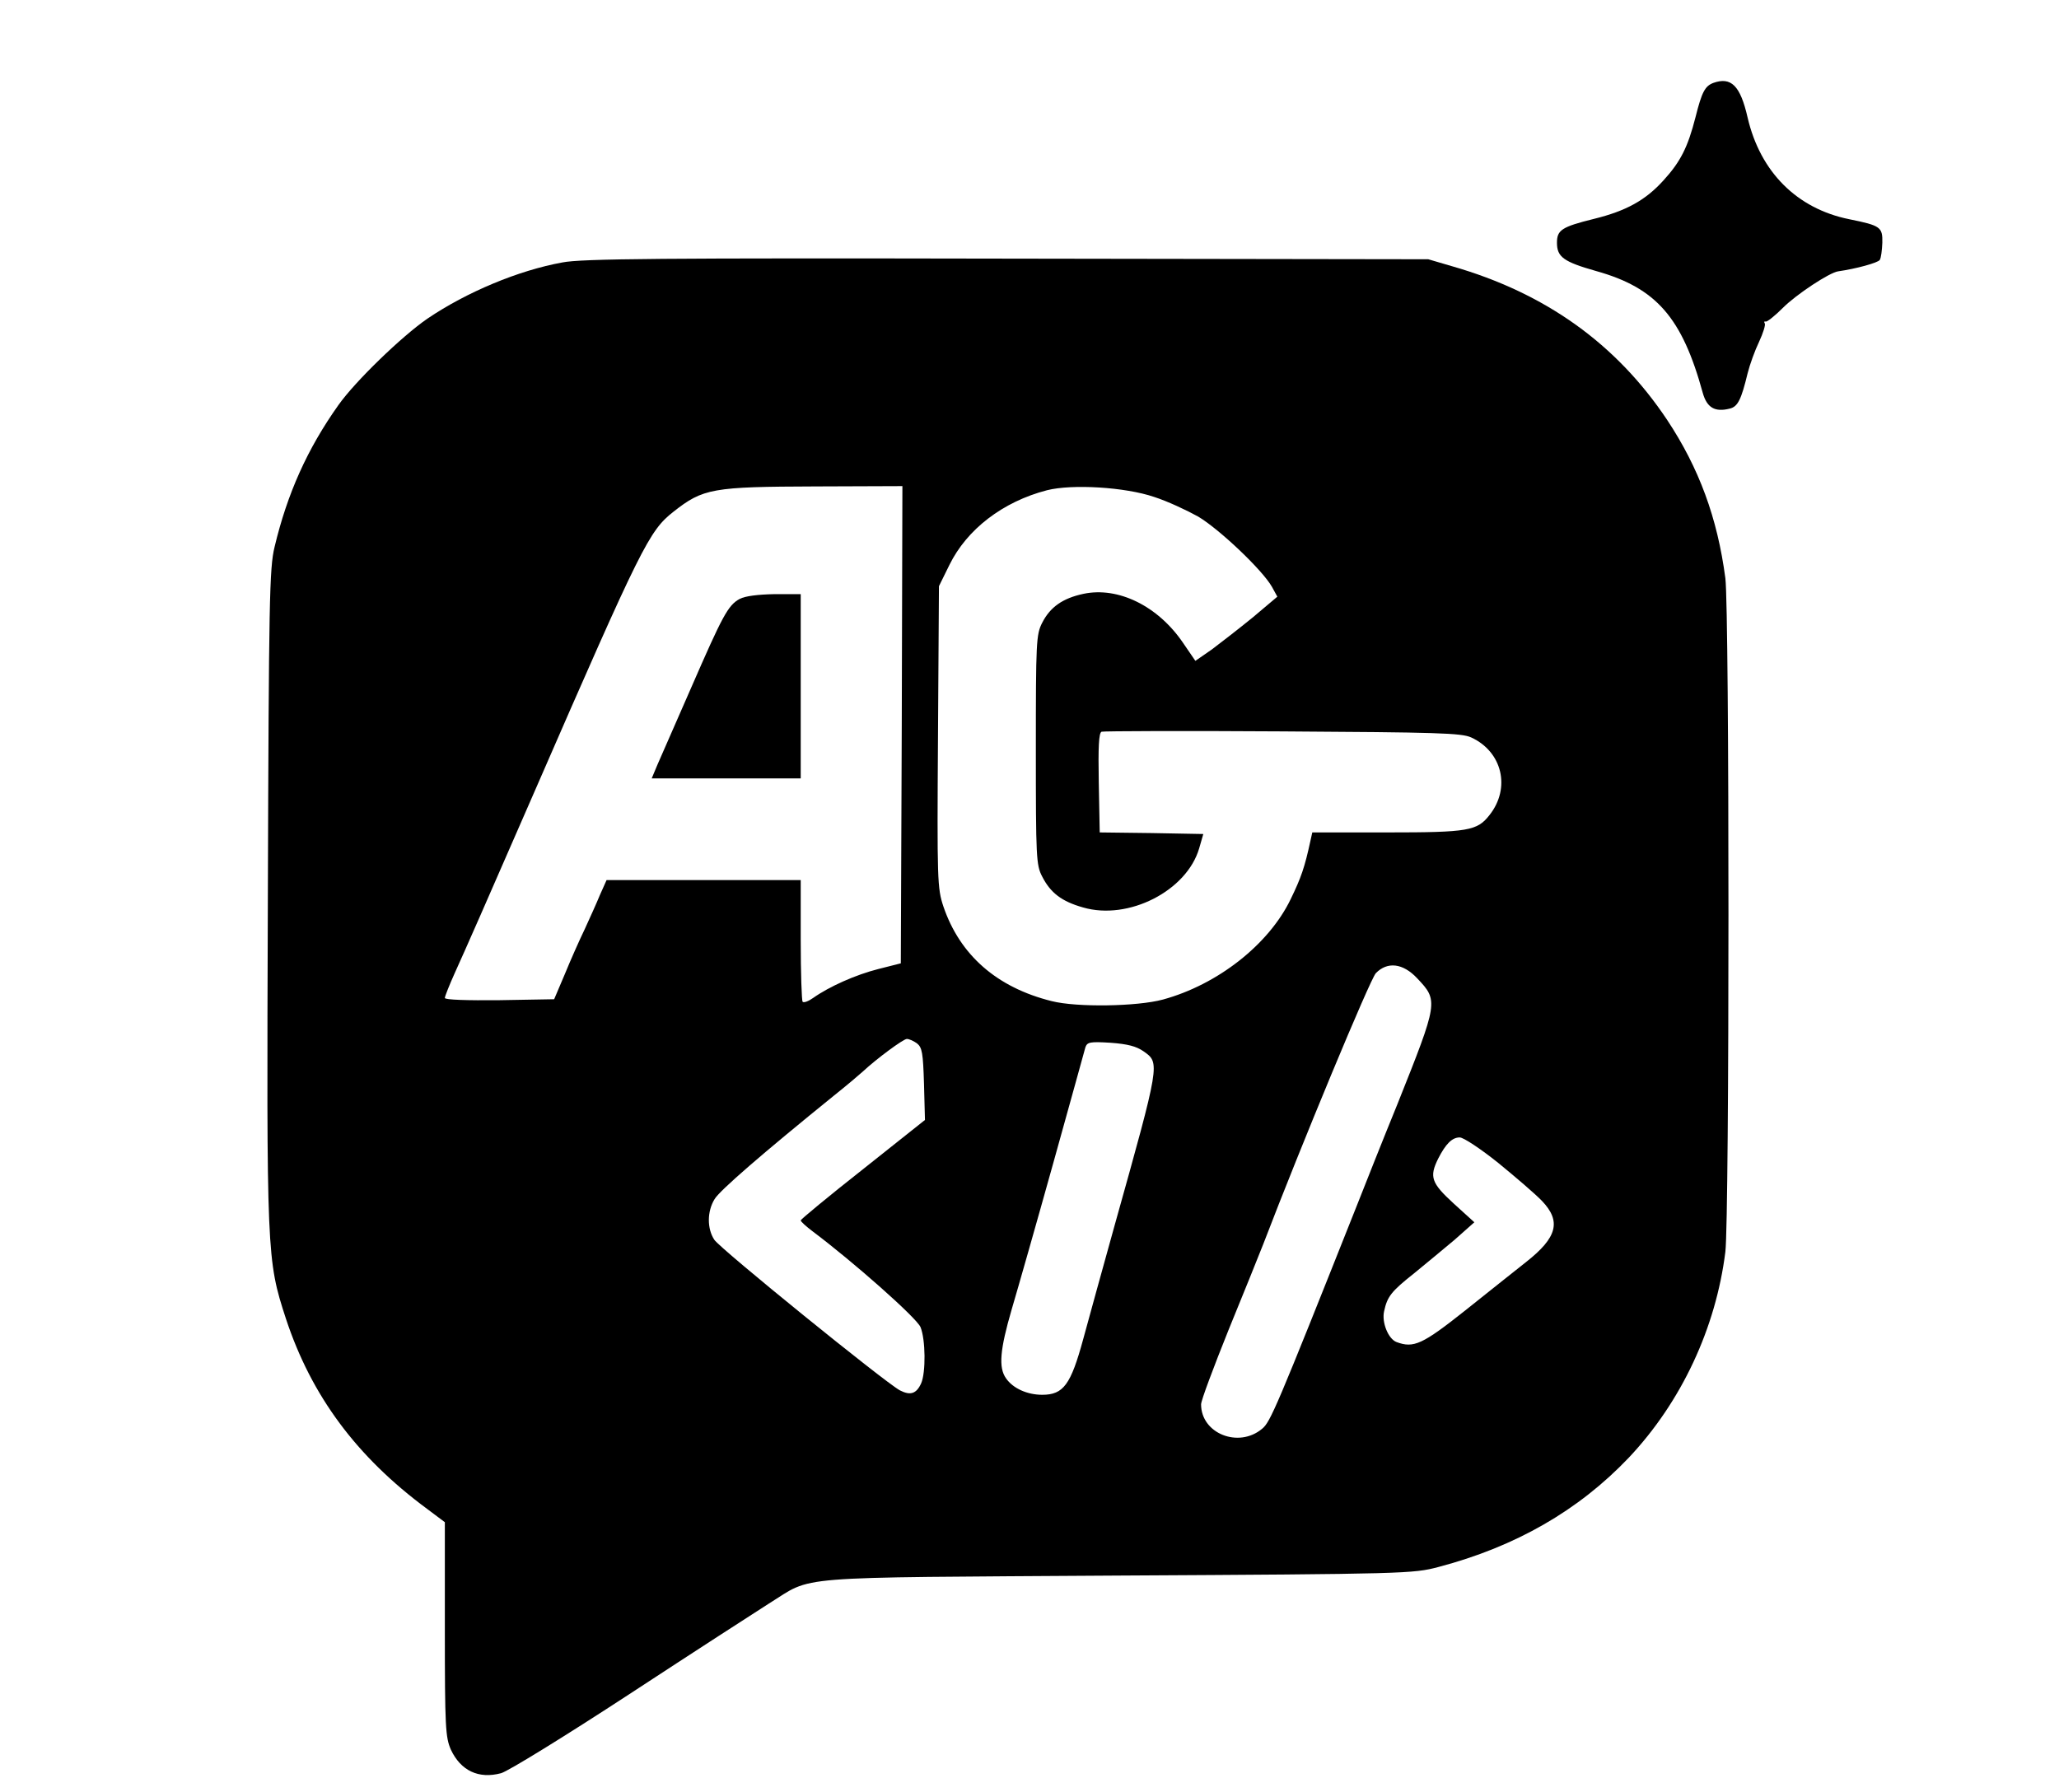
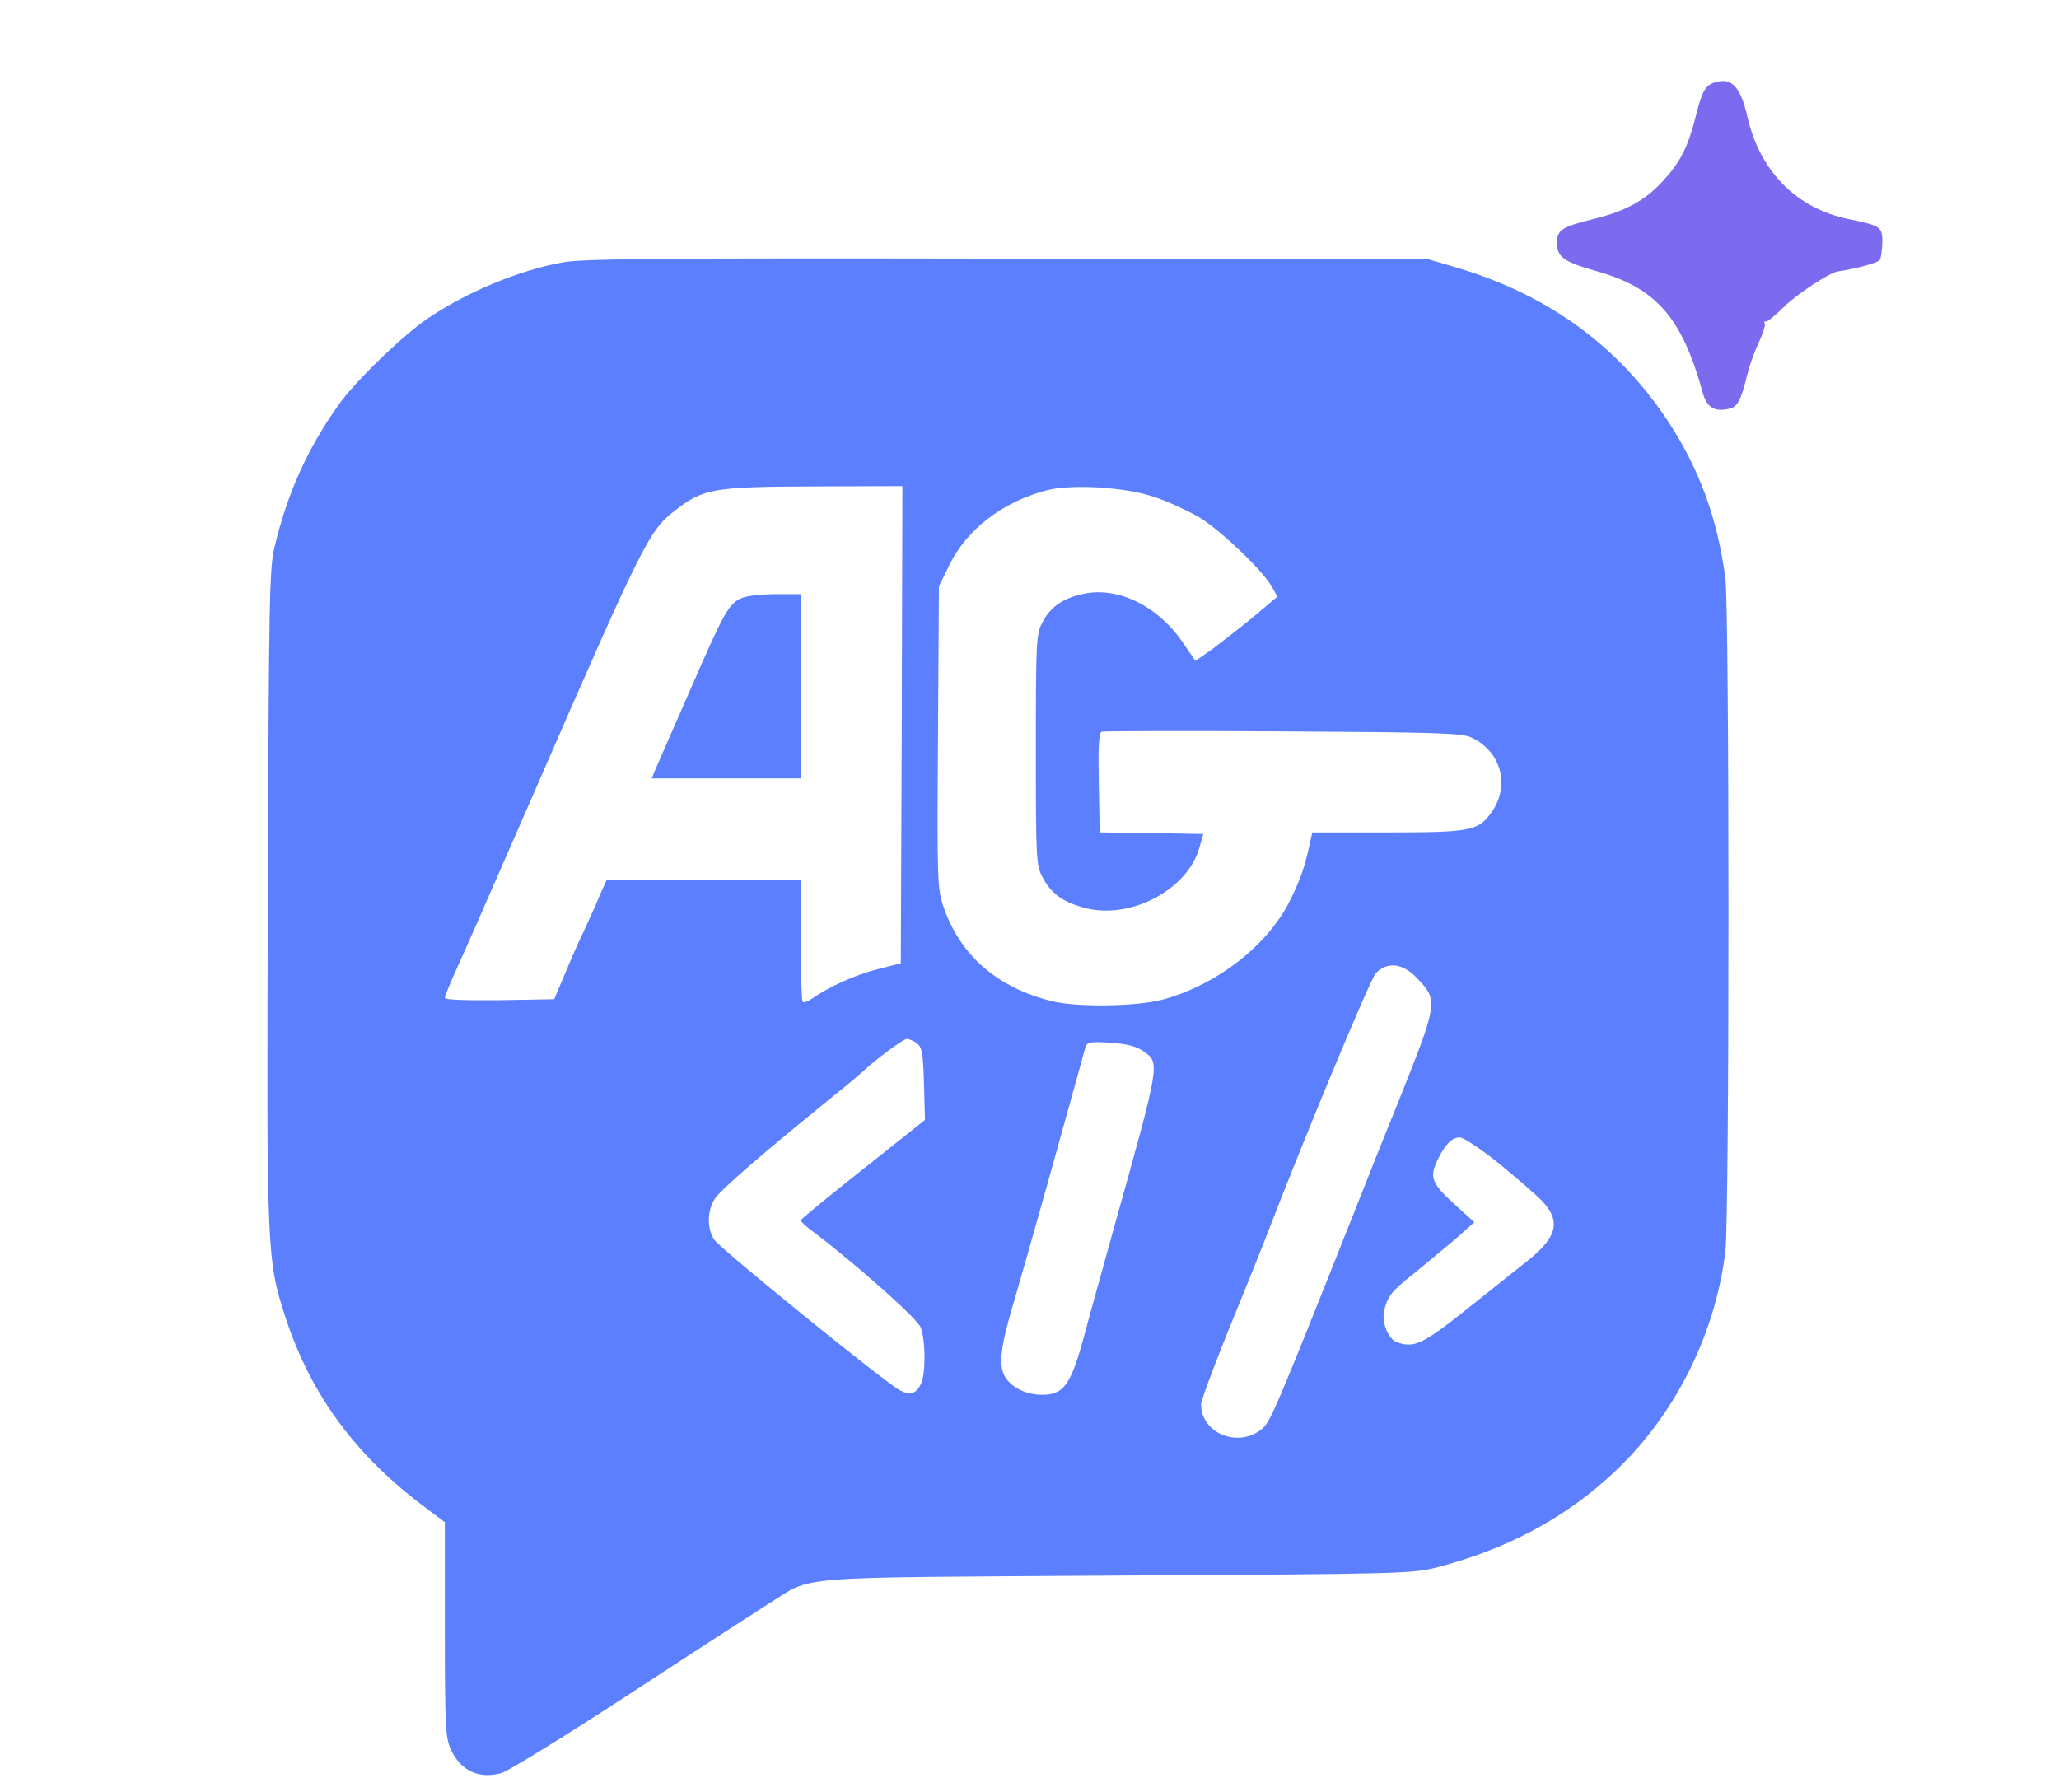
<svg xmlns="http://www.w3.org/2000/svg" version="1.0" width="648pt" height="564pt" viewBox="0 0 648 564" preserveAspectRatio="xMidYMid meet">
-   <g transform="translate(0,564) scale(0.1,-0.1)" fill="#000000" stroke="none">
-     <path d="M5392 5379 c-26 -10 -36 -28 -56 -108 -24 -94 -47 -140 -101 -199 -56 -62 -117 -96 -219 -121 -101 -25 -116 -35 -116 -75 0 -45 21 -60 123 -89 190 -53 271 -147 336 -384 13 -46 38 -61 85 -49 25 6 36 28 56 111 7 28 23 72 36 99 13 28 21 54 18 58 -3 5 -2 7 3 6 4 -2 29 18 55 44 41 41 145 110 173 114 56 8 126 27 131 36 4 6 7 30 8 54 1 49 -5 54 -104 74 -164 33 -280 148 -320 320 -23 101 -52 129 -108 109z" />
-     <path d="M1770 4814 c-138 -25 -301 -93 -425 -177 -80 -55 -227 -197 -280 -272 -98 -138 -161 -279 -201 -447 -16 -66 -18 -164 -21 -1098 -4 -1130 -4 -1144 57 -1331 80 -242 222 -434 444 -598 l56 -42 0 -337 c0 -309 2 -340 19 -379 31 -66 87 -93 158 -74 22 6 202 117 404 249 200 131 398 259 439 285 144 89 48 81 1095 88 912 5 932 6 1012 27 243 64 441 178 599 344 166 176 274 408 304 648 13 110 13 2016 0 2120 -25 190 -83 347 -183 498 -160 240 -384 400 -677 484 l-75 22 -1325 2 c-1086 2 -1339 0 -1400 -12z m1068 -1455 l-3 -751 -71 -18 c-71 -18 -154 -55 -205 -91 -14 -10 -29 -16 -33 -12 -3 3 -6 91 -6 195 l0 188 -306 0 -305 0 -21 -47 c-11 -27 -33 -75 -48 -108 -16 -33 -44 -96 -62 -140 l-34 -80 -172 -3 c-101 -1 -172 1 -172 7 0 5 14 40 31 78 31 68 101 227 254 578 335 769 358 814 434 874 94 74 122 79 449 80 l272 1 -2 -751z m794 717 c41 -13 103 -42 139 -62 67 -40 202 -168 232 -221 l17 -31 -77 -65 c-43 -35 -101 -80 -129 -101 l-52 -36 -39 57 c-79 116 -204 177 -313 154 -66 -14 -105 -42 -130 -91 -19 -37 -20 -60 -20 -400 0 -339 1 -363 20 -399 26 -51 61 -78 128 -97 143 -42 327 52 366 186 l13 45 -163 3 -163 2 -3 157 c-2 111 0 157 9 160 6 2 263 3 570 1 487 -3 562 -5 593 -19 98 -45 125 -159 58 -244 -39 -50 -66 -55 -322 -55 l-236 0 -6 -27 c-18 -83 -29 -115 -62 -183 -69 -143 -230 -269 -402 -316 -81 -22 -271 -25 -350 -5 -173 43 -289 145 -341 298 -19 57 -20 81 -17 534 l3 474 33 67 c55 112 168 199 307 235 79 20 246 10 337 -21z m828 -1515 c67 -71 67 -73 -62 -396 -45 -110 -102 -254 -128 -320 -254 -639 -272 -681 -298 -702 -74 -62 -192 -15 -192 77 0 12 39 116 86 233 48 117 97 239 110 272 119 311 336 833 354 852 36 37 85 32 130 -16z m-1574 -205 c16 -13 19 -29 22 -128 l3 -113 -195 -155 c-108 -85 -196 -158 -196 -161 0 -4 17 -19 38 -35 128 -96 327 -272 339 -301 16 -39 17 -143 2 -177 -15 -33 -34 -39 -67 -22 -48 26 -566 446 -584 474 -23 35 -23 89 1 128 16 27 150 143 376 326 39 31 79 65 90 75 44 41 128 103 139 103 7 0 21 -6 32 -14z m713 -25 c52 -37 53 -33 -92 -551 -36 -129 -80 -289 -98 -355 -39 -143 -62 -175 -129 -175 -47 0 -92 20 -114 52 -24 34 -19 90 18 217 19 64 78 271 131 461 53 190 98 353 101 364 6 16 14 18 79 14 54 -4 81 -11 104 -27z m1116 -351 c55 -45 117 -98 138 -120 61 -64 48 -115 -50 -192 -32 -25 -118 -94 -191 -152 -136 -108 -163 -120 -217 -100 -26 10 -47 62 -39 97 10 46 22 62 94 119 36 29 93 77 128 106 l62 55 -65 59 c-71 65 -77 84 -49 141 24 47 44 67 68 67 12 0 66 -36 121 -80z" />
-     <path d="M2328 3755 c-37 -20 -54 -53 -153 -280 -48 -110 -96 -219 -106 -242 l-18 -43 234 0 235 0 0 290 0 290 -82 0 c-53 -1 -93 -6 -110 -15z" />
+   <g transform="translate(0,564) scale(0.1,-0.1)" stroke="none">
+     <path fill="#7C6AEF" d="M5392 5379 c-26 -10 -36 -28 -56 -108 -24 -94 -47 -140 -101 -199 -56 -62 -117 -96 -219 -121 -101 -25 -116 -35 -116 -75 0 -45 21 -60 123 -89 190 -53 271 -147 336 -384 13 -46 38 -61 85 -49 25 6 36 28 56 111 7 28 23 72 36 99 13 28 21 54 18 58 -3 5 -2 7 3 6 4 -2 29 18 55 44 41 41 145 110 173 114 56 8 126 27 131 36 4 6 7 30 8 54 1 49 -5 54 -104 74 -164 33 -280 148 -320 320 -23 101 -52 129 -108 109z" />
+     <path fill="#5B7FFF" d="M1770 4814 c-138 -25 -301 -93 -425 -177 -80 -55 -227 -197 -280 -272 -98 -138 -161 -279 -201 -447 -16 -66 -18 -164 -21 -1098 -4 -1130 -4 -1144 57 -1331 80 -242 222 -434 444 -598 l56 -42 0 -337 c0 -309 2 -340 19 -379 31 -66 87 -93 158 -74 22 6 202 117 404 249 200 131 398 259 439 285 144 89 48 81 1095 88 912 5 932 6 1012 27 243 64 441 178 599 344 166 176 274 408 304 648 13 110 13 2016 0 2120 -25 190 -83 347 -183 498 -160 240 -384 400 -677 484 l-75 22 -1325 2 c-1086 2 -1339 0 -1400 -12z m1068 -1455 l-3 -751 -71 -18 c-71 -18 -154 -55 -205 -91 -14 -10 -29 -16 -33 -12 -3 3 -6 91 -6 195 l0 188 -306 0 -305 0 -21 -47 c-11 -27 -33 -75 -48 -108 -16 -33 -44 -96 -62 -140 l-34 -80 -172 -3 c-101 -1 -172 1 -172 7 0 5 14 40 31 78 31 68 101 227 254 578 335 769 358 814 434 874 94 74 122 79 449 80 l272 1 -2 -751z m794 717 c41 -13 103 -42 139 -62 67 -40 202 -168 232 -221 l17 -31 -77 -65 c-43 -35 -101 -80 -129 -101 l-52 -36 -39 57 c-79 116 -204 177 -313 154 -66 -14 -105 -42 -130 -91 -19 -37 -20 -60 -20 -400 0 -339 1 -363 20 -399 26 -51 61 -78 128 -97 143 -42 327 52 366 186 l13 45 -163 3 -163 2 -3 157 c-2 111 0 157 9 160 6 2 263 3 570 1 487 -3 562 -5 593 -19 98 -45 125 -159 58 -244 -39 -50 -66 -55 -322 -55 l-236 0 -6 -27 c-18 -83 -29 -115 -62 -183 -69 -143 -230 -269 -402 -316 -81 -22 -271 -25 -350 -5 -173 43 -289 145 -341 298 -19 57 -20 81 -17 534 l3 474 33 67 c55 112 168 199 307 235 79 20 246 10 337 -21z m828 -1515 c67 -71 67 -73 -62 -396 -45 -110 -102 -254 -128 -320 -254 -639 -272 -681 -298 -702 -74 -62 -192 -15 -192 77 0 12 39 116 86 233 48 117 97 239 110 272 119 311 336 833 354 852 36 37 85 32 130 -16z m-1574 -205 c16 -13 19 -29 22 -128 l3 -113 -195 -155 c-108 -85 -196 -158 -196 -161 0 -4 17 -19 38 -35 128 -96 327 -272 339 -301 16 -39 17 -143 2 -177 -15 -33 -34 -39 -67 -22 -48 26 -566 446 -584 474 -23 35 -23 89 1 128 16 27 150 143 376 326 39 31 79 65 90 75 44 41 128 103 139 103 7 0 21 -6 32 -14z m713 -25 c52 -37 53 -33 -92 -551 -36 -129 -80 -289 -98 -355 -39 -143 -62 -175 -129 -175 -47 0 -92 20 -114 52 -24 34 -19 90 18 217 19 64 78 271 131 461 53 190 98 353 101 364 6 16 14 18 79 14 54 -4 81 -11 104 -27z m1116 -351 c55 -45 117 -98 138 -120 61 -64 48 -115 -50 -192 -32 -25 -118 -94 -191 -152 -136 -108 -163 -120 -217 -100 -26 10 -47 62 -39 97 10 46 22 62 94 119 36 29 93 77 128 106 l62 55 -65 59 c-71 65 -77 84 -49 141 24 47 44 67 68 67 12 0 66 -36 121 -80z" />
+     <path fill="#5B7FFF" d="M2328 3755 c-37 -20 -54 -53 -153 -280 -48 -110 -96 -219 -106 -242 l-18 -43 234 0 235 0 0 290 0 290 -82 0 c-53 -1 -93 -6 -110 -15z" />
  </g>
</svg>
